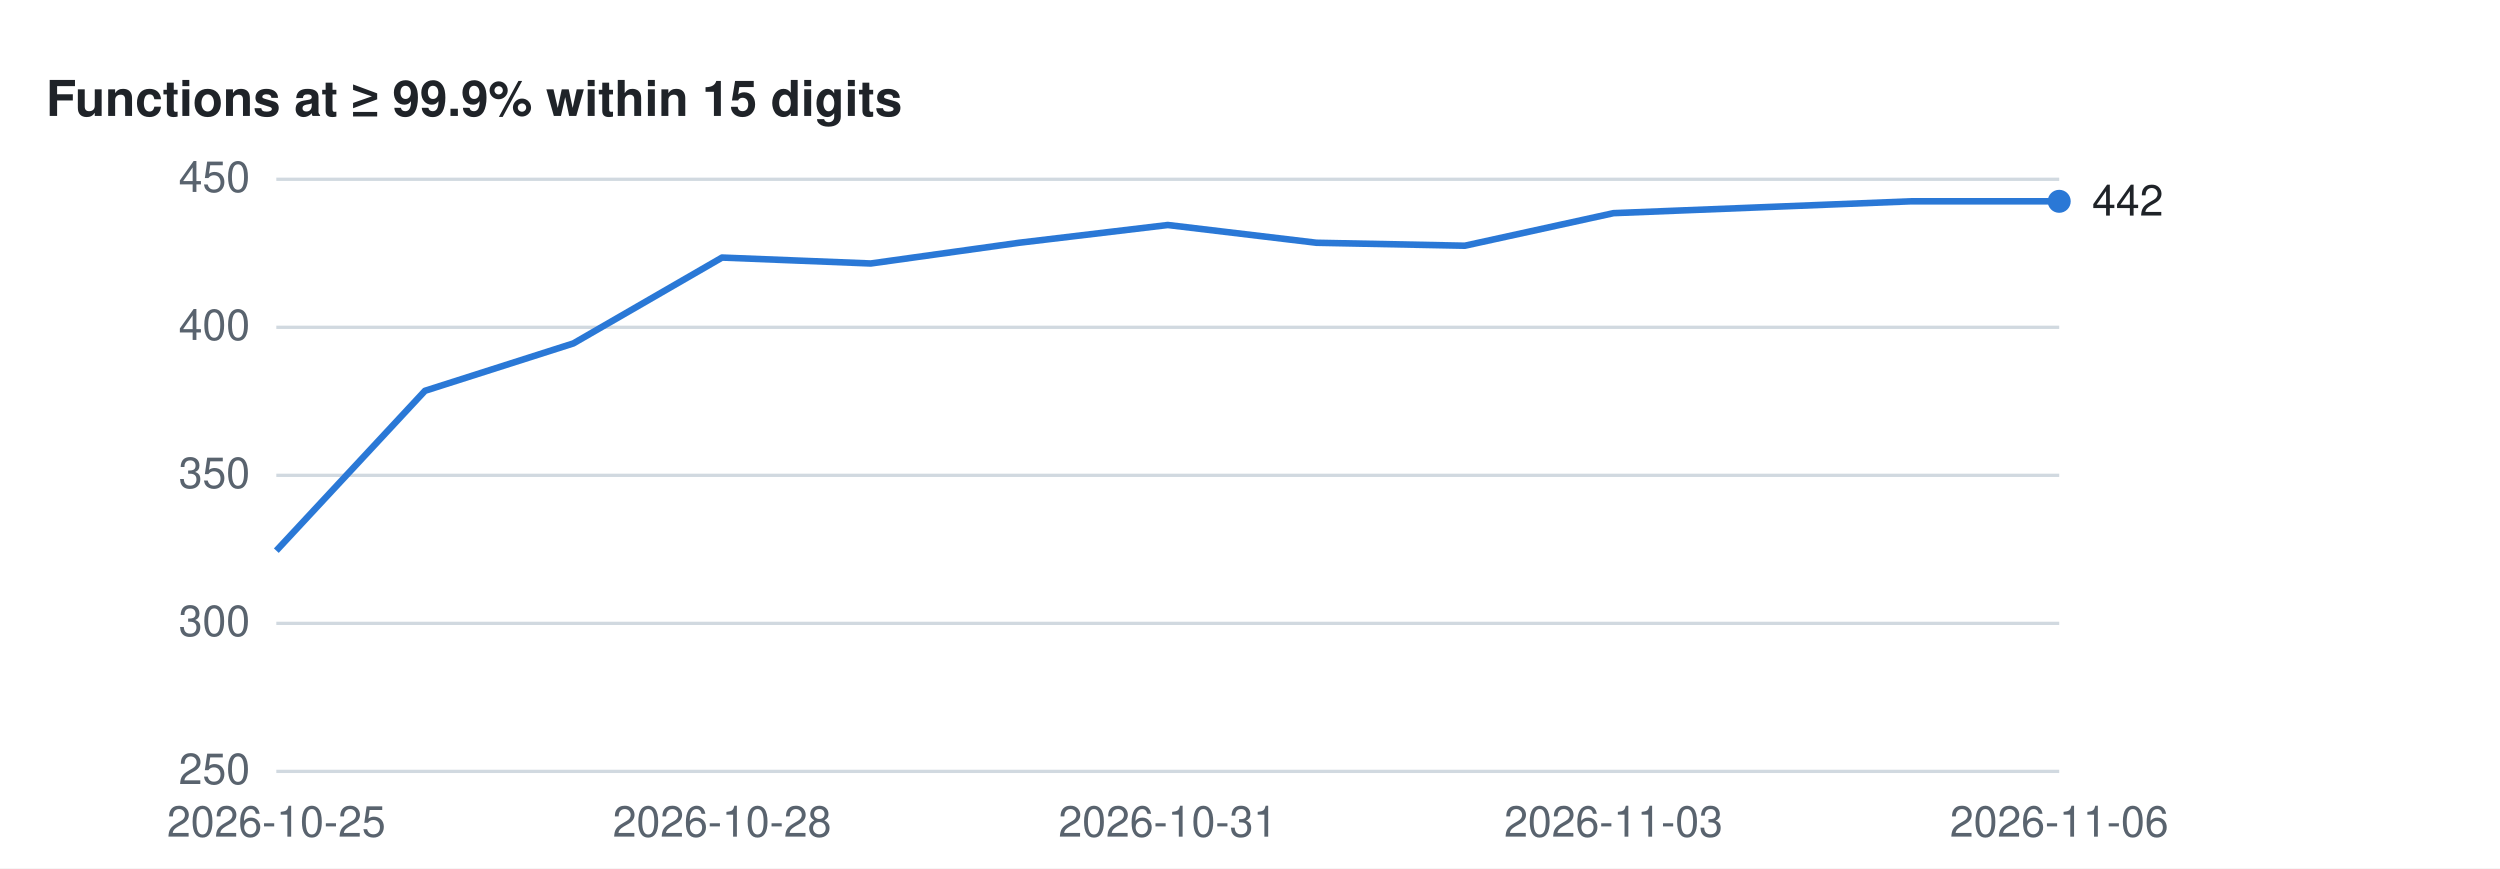
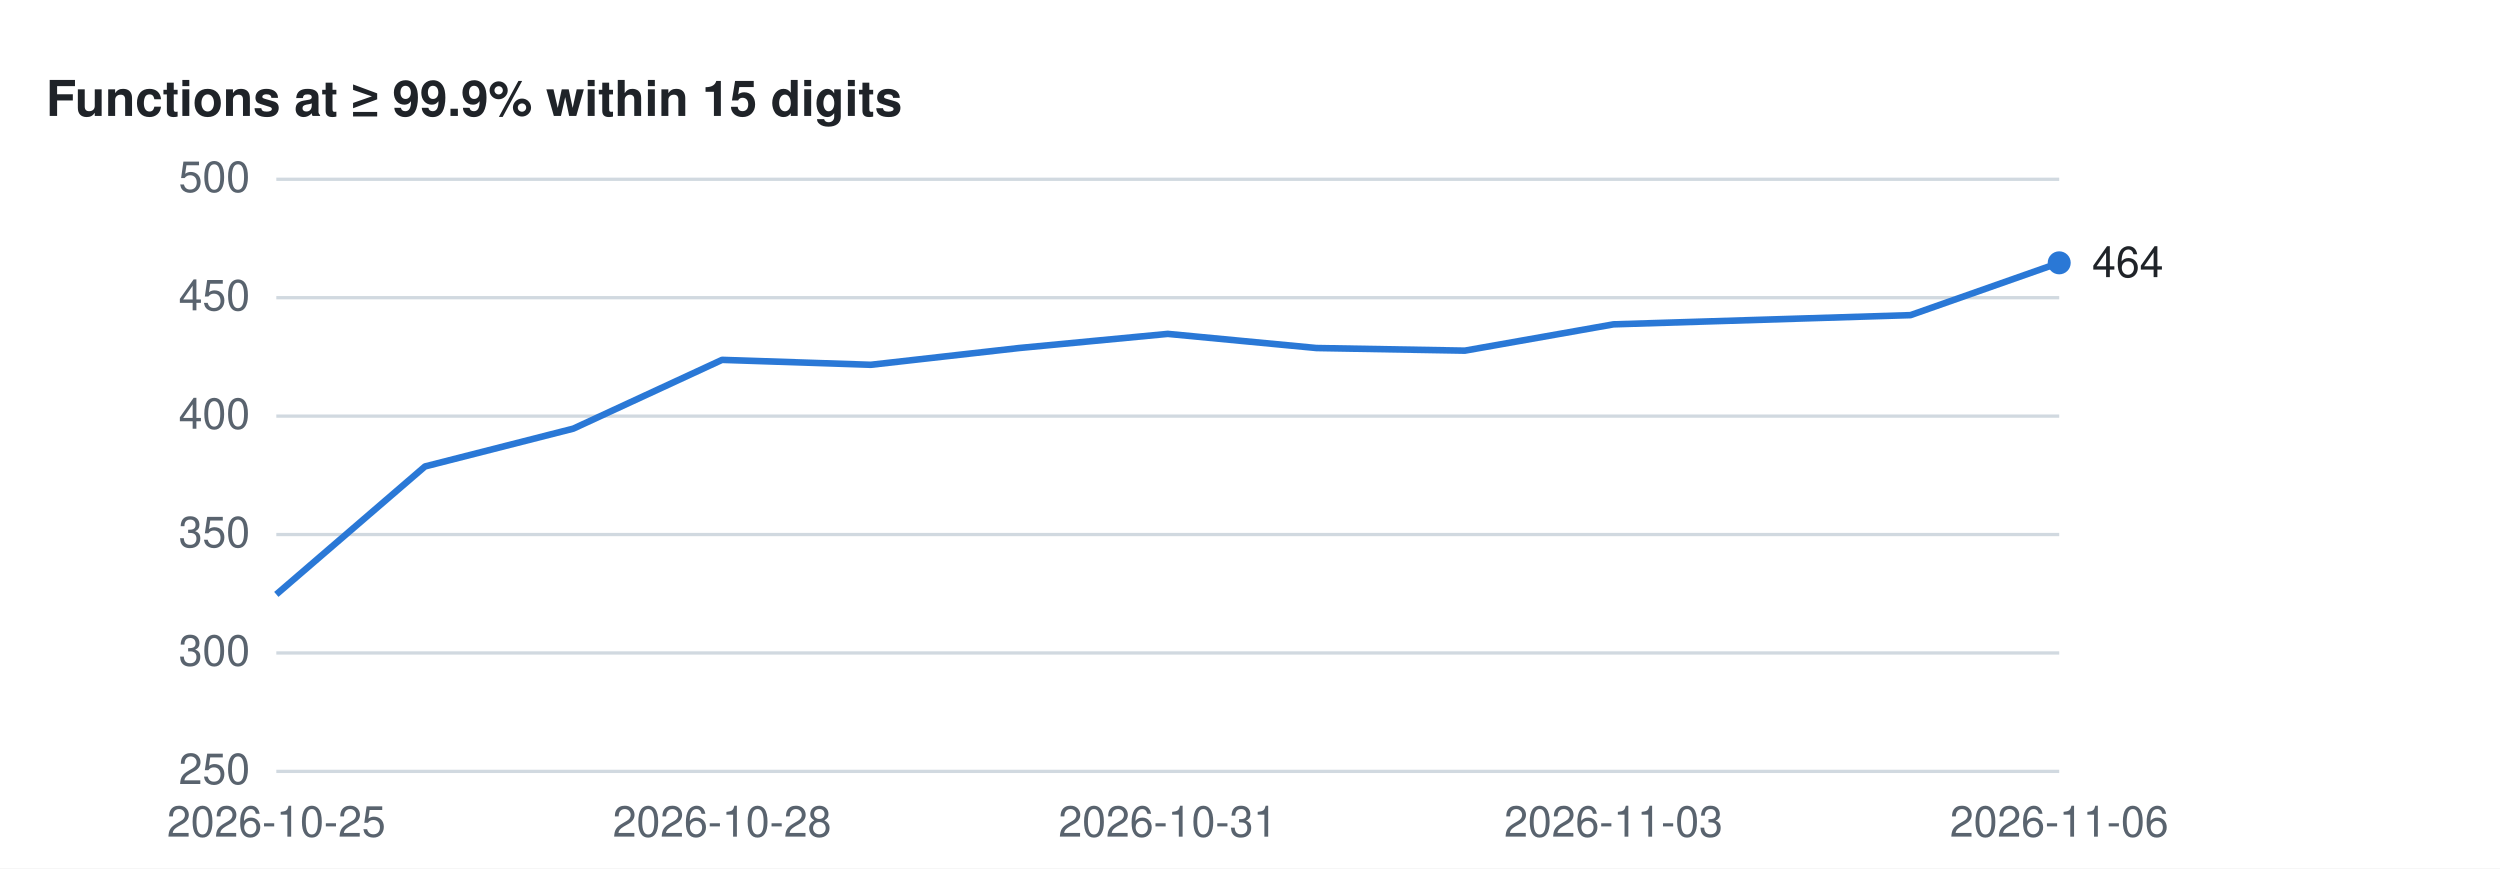
<svg xmlns="http://www.w3.org/2000/svg" width="760" height="264" viewBox="0 0 760 264" role="img" aria-labelledby="t d">
  <style>text{font-family:system-ui,-apple-system,'Segoe UI',Helvetica,Arial,sans-serif;font-size:13px}.title{font-size:15px;font-weight:600}.num{font-variant-numeric:tabular-nums}.bg{fill:#ffffff}.ink{fill:#1f2328}.muted{fill:#59636e}.grid{fill:#d1d9e0}.b-at_rate{fill:#2a78d6}.s-at_rate{stroke:#2a78d6}@media (prefers-color-scheme: dark){.bg{fill:#0d1117}.ink{fill:#f0f6fc}.muted{fill:#9198a1}.grid{fill:#3d444d}.b-at_rate{fill:#3987e5}.s-at_rate{stroke:#3987e5}}</style>
  <rect class="bg" fill="#ffffff" x="0" y="0" width="760" height="264" />
  <g transform="translate(14,14)">
    <text x="0.0" y="16.0" class="ink title" fill="#1f2328" text-anchor="start" dominant-baseline="middle">Functions at ≥ 99.9% within 15 digits</text>
    <rect class="grid" fill="#d1d9e0" x="70" y="220.0" width="542" height="1" />
    <text x="62.0" y="220.0" class="muted num" fill="#59636e" text-anchor="end" dominant-baseline="middle">250</text>
-     <rect class="grid" fill="#d1d9e0" x="70" y="175.0" width="542" height="1" />
-     <text x="62.0" y="175.0" class="muted num" fill="#59636e" text-anchor="end" dominant-baseline="middle">300</text>
-     <rect class="grid" fill="#d1d9e0" x="70" y="130.0" width="542" height="1" />
-     <text x="62.0" y="130.0" class="muted num" fill="#59636e" text-anchor="end" dominant-baseline="middle">350</text>
-     <rect class="grid" fill="#d1d9e0" x="70" y="85.0" width="542" height="1" />
-     <text x="62.0" y="85.0" class="muted num" fill="#59636e" text-anchor="end" dominant-baseline="middle">400</text>
+     <rect class="grid" fill="#d1d9e0" x="70" y="184.0" width="542" height="1" />
+     <text x="62.0" y="184.0" class="muted num" fill="#59636e" text-anchor="end" dominant-baseline="middle">300</text>
+     <rect class="grid" fill="#d1d9e0" x="70" y="148.0" width="542" height="1" />
+     <text x="62.0" y="148.0" class="muted num" fill="#59636e" text-anchor="end" dominant-baseline="middle">350</text>
+     <rect class="grid" fill="#d1d9e0" x="70" y="112.0" width="542" height="1" />
+     <text x="62.0" y="112.0" class="muted num" fill="#59636e" text-anchor="end" dominant-baseline="middle">400</text>
+     <rect class="grid" fill="#d1d9e0" x="70" y="76.0" width="542" height="1" />
+     <text x="62.0" y="76.0" class="muted num" fill="#59636e" text-anchor="end" dominant-baseline="middle">450</text>
    <rect class="grid" fill="#d1d9e0" x="70" y="40.0" width="542" height="1" />
-     <text x="62.0" y="40.0" class="muted num" fill="#59636e" text-anchor="end" dominant-baseline="middle">450</text>
+     <text x="62.0" y="40.0" class="muted num" fill="#59636e" text-anchor="end" dominant-baseline="middle">500</text>
    <text x="70.0" y="236.0" class="muted num" fill="#59636e" text-anchor="middle" dominant-baseline="middle">2026-10-25</text>
    <text x="205.5" y="236.0" class="muted num" fill="#59636e" text-anchor="middle" dominant-baseline="middle">2026-10-28</text>
    <text x="341.0" y="236.0" class="muted num" fill="#59636e" text-anchor="middle" dominant-baseline="middle">2026-10-31</text>
    <text x="476.5" y="236.0" class="muted num" fill="#59636e" text-anchor="middle" dominant-baseline="middle">2026-11-03</text>
    <text x="612.0" y="236.0" class="muted num" fill="#59636e" text-anchor="middle" dominant-baseline="middle">2026-11-06</text>
-     <polyline class="s-at_rate" stroke="#2a78d6" fill="none" stroke-width="2" stroke-linejoin="round" points="70.0,153.4 115.2,104.8 160.3,90.4 205.5,64.3 250.7,66.1 295.8,59.8 341.0,54.4 386.2,59.8 431.3,60.7 476.5,50.8 521.7,49.0 566.8,47.2 612.0,47.2" />
-     <circle class="b-at_rate" fill="#2a78d6" cx="612.0" cy="47.2" r="3.5" />
-     <text x="622.0" y="47.2" class="ink num" fill="#1f2328" text-anchor="start" dominant-baseline="middle">442</text>
+     <polyline class="s-at_rate" stroke="#2a78d6" fill="none" stroke-width="2" stroke-linejoin="round" points="70.0,166.7 115.2,127.8 160.3,116.3 205.5,95.4 250.7,96.9 295.8,91.8 341.0,87.5 386.2,91.8 431.3,92.6 476.5,84.6 521.7,83.2 566.8,81.8 612.0,65.9" />
+     <circle class="b-at_rate" fill="#2a78d6" cx="612.0" cy="65.9" r="3.5" />
+     <text x="622.0" y="65.9" class="ink num" fill="#1f2328" text-anchor="start" dominant-baseline="middle">464</text>
  </g>
</svg>
